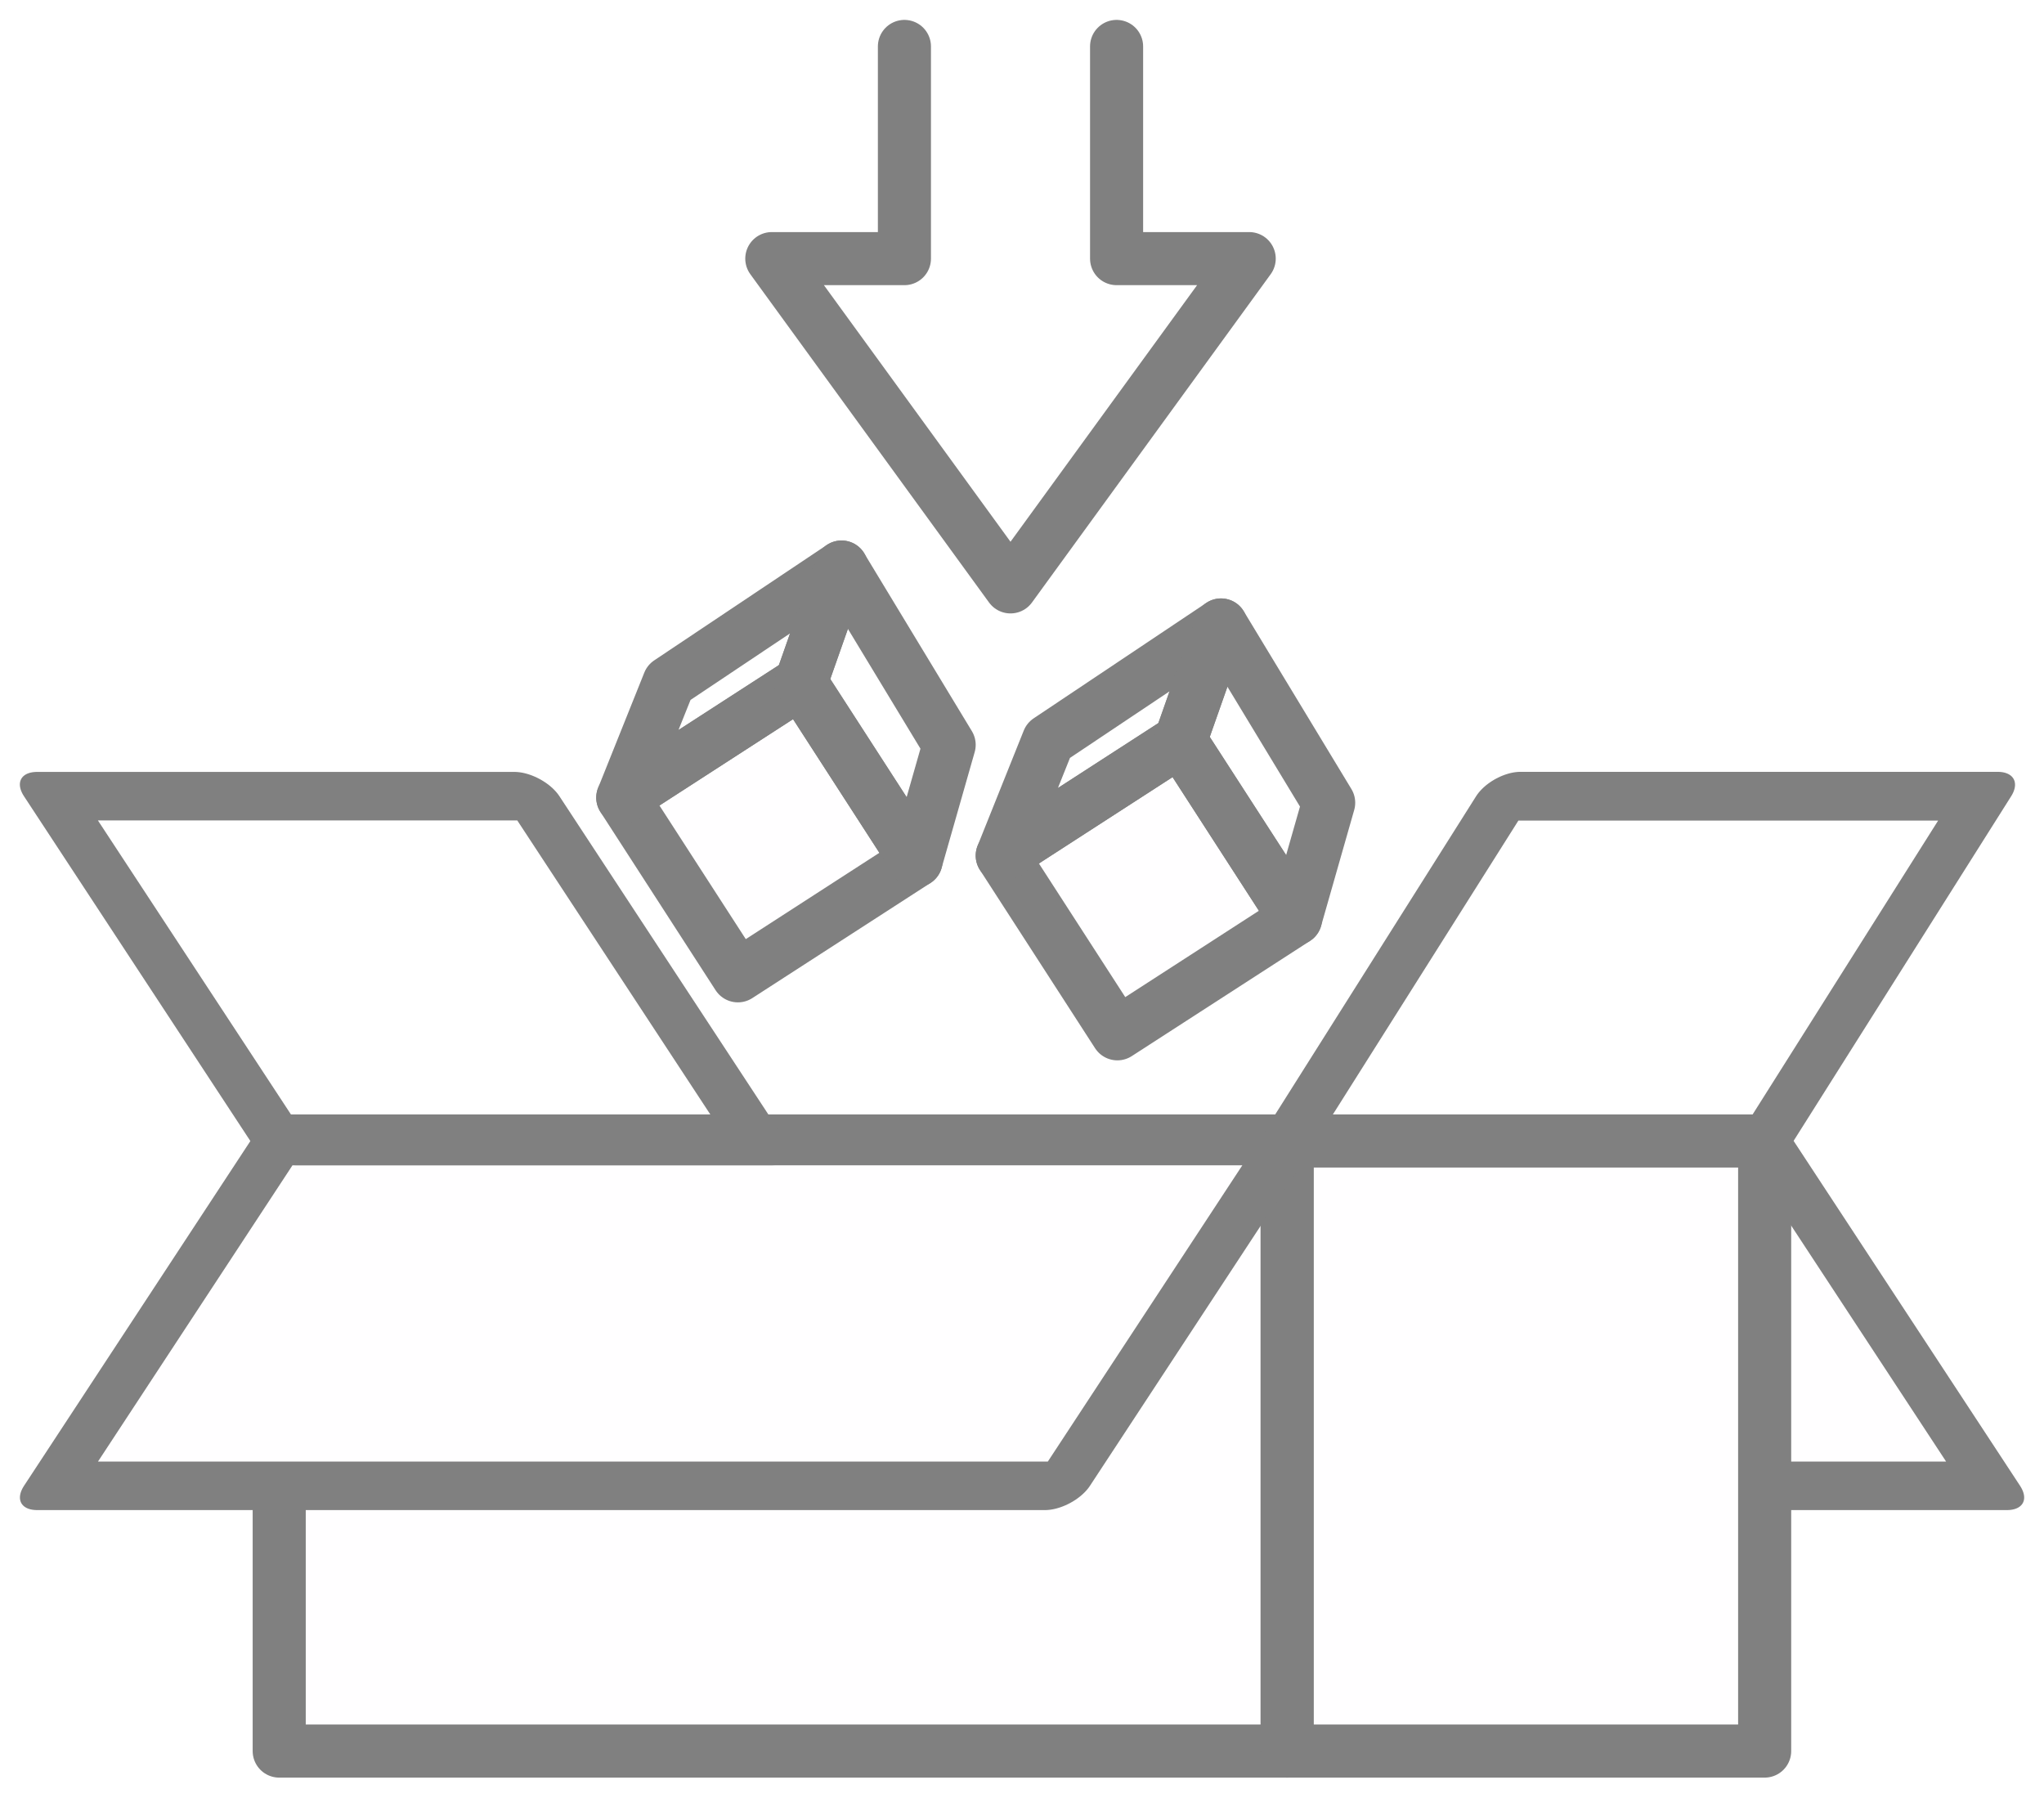
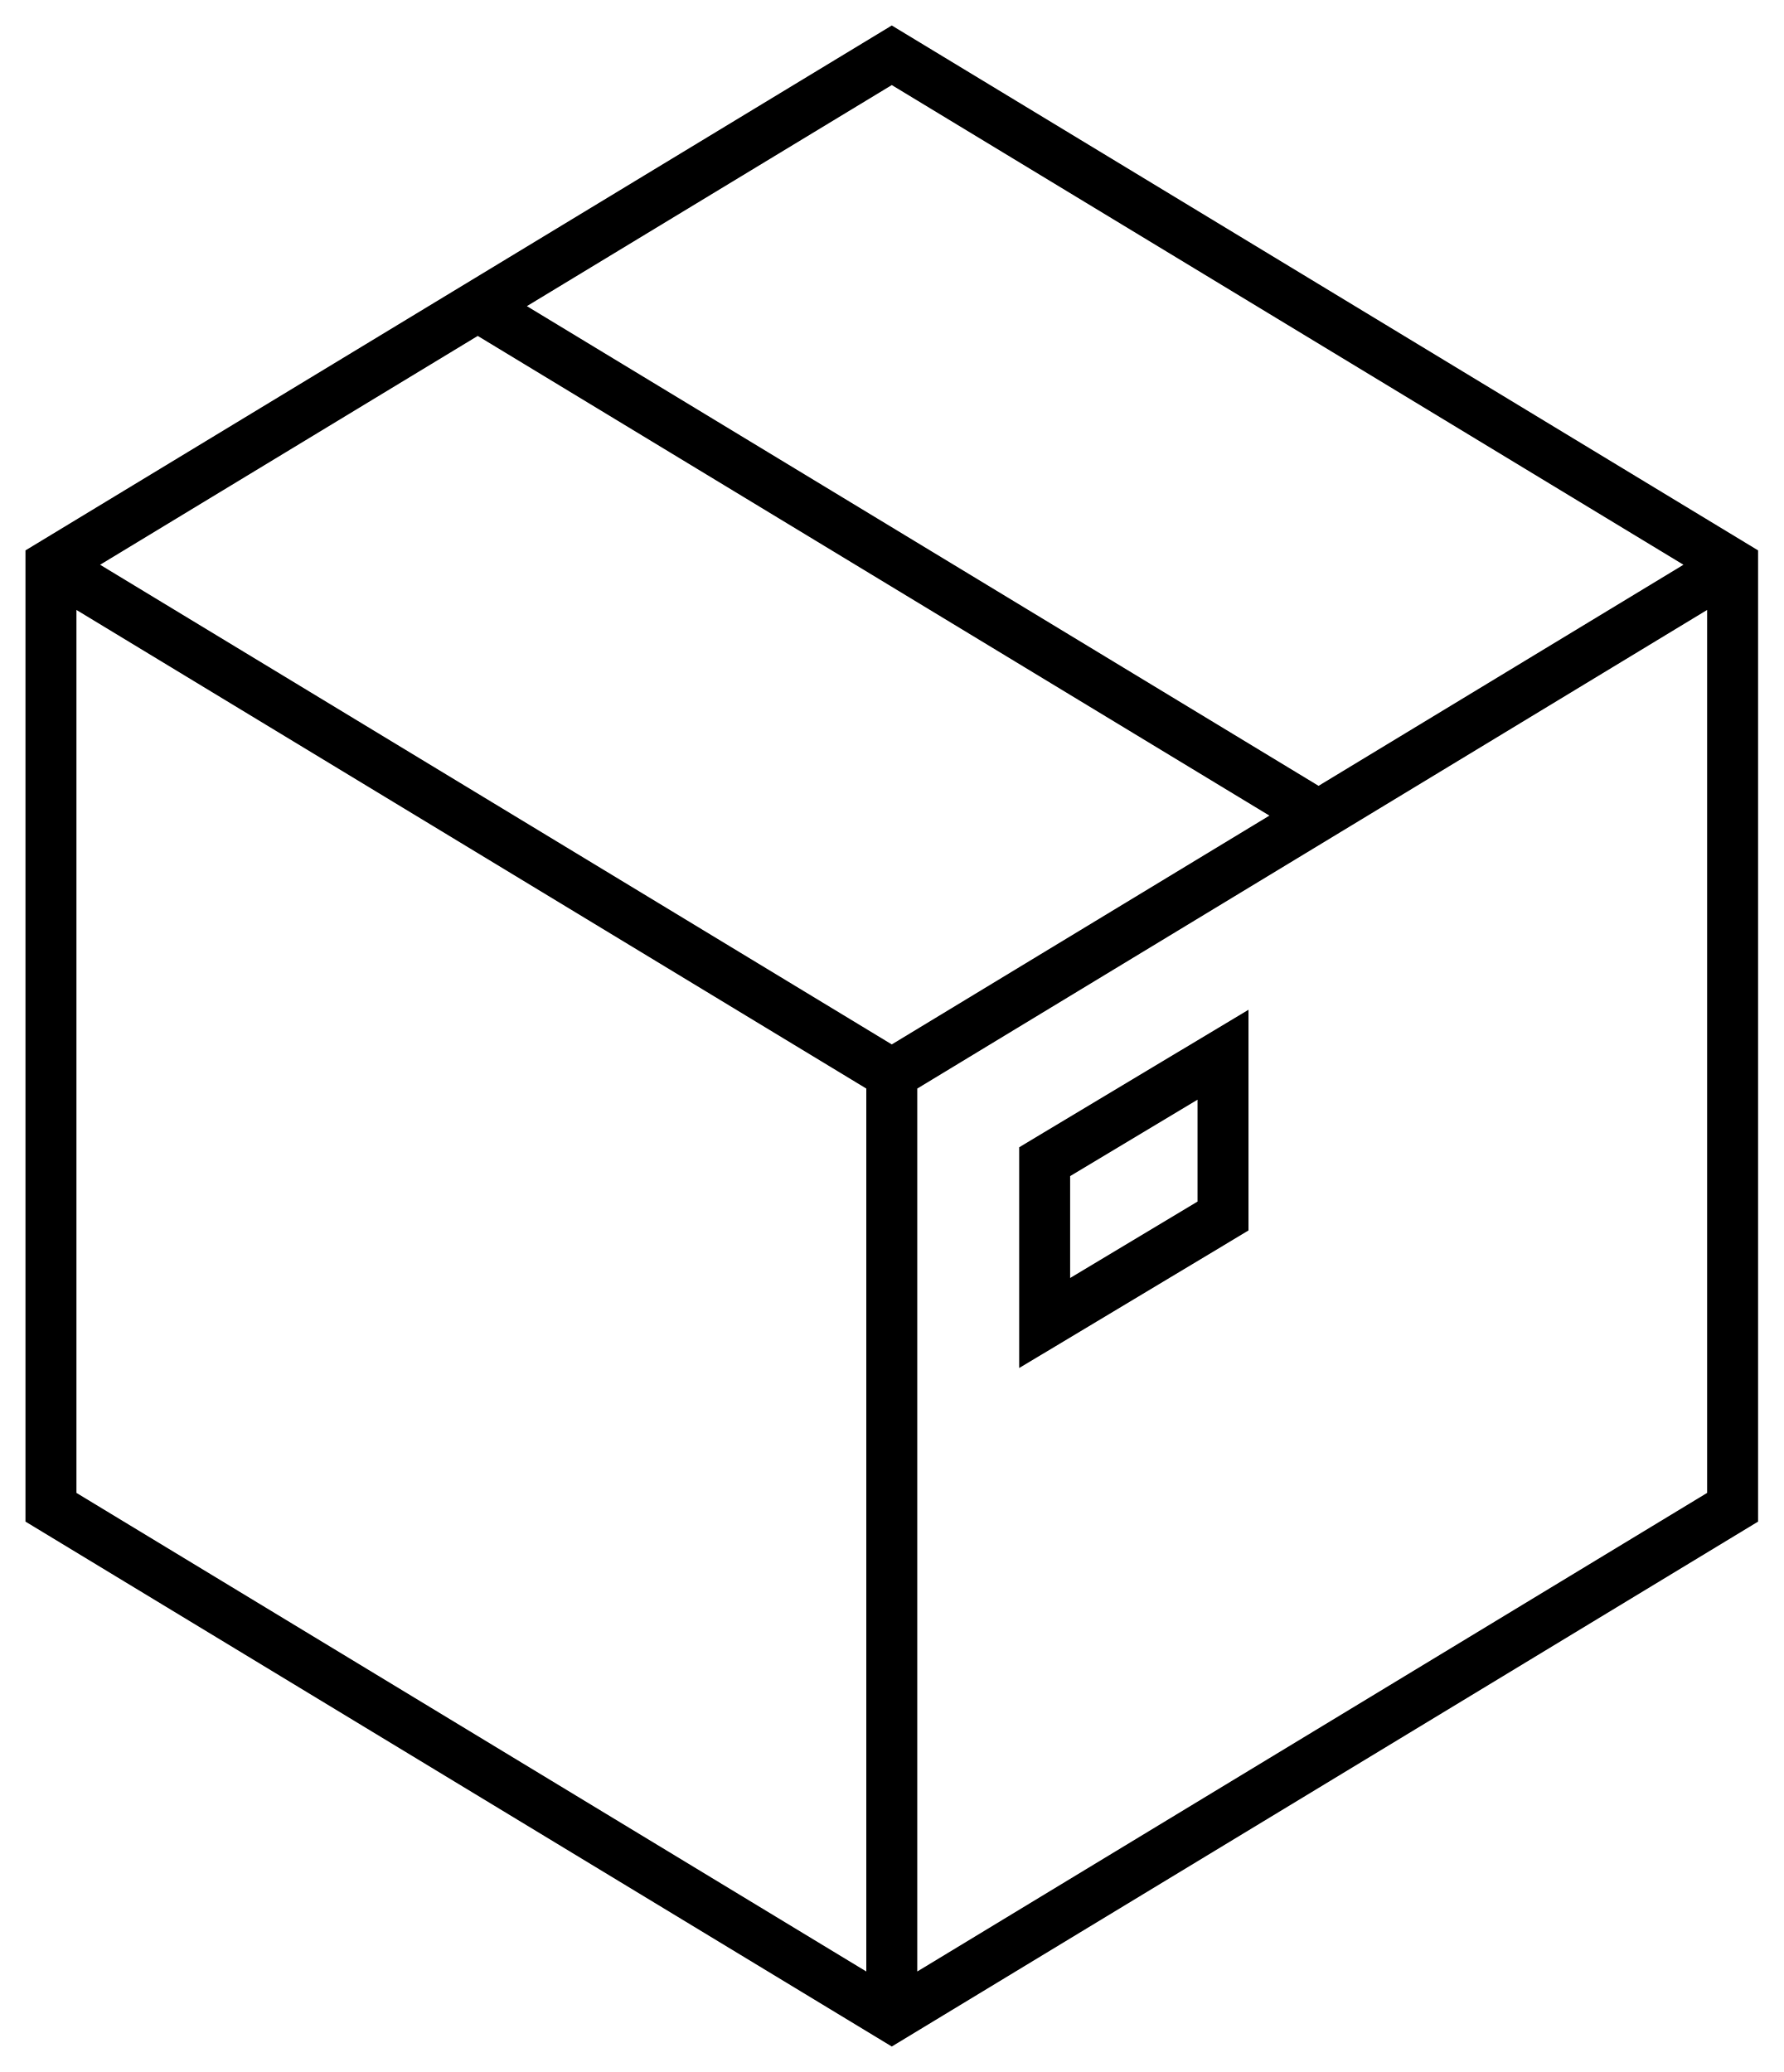
- <svg xmlns="http://www.w3.org/2000/svg" width="102.756" height="90.358" viewBox="0 0 27.187 23.907" version="1.1" id="svg8">
+ <svg xmlns="http://www.w3.org/2000/svg" width="70" height="81.339" viewBox="0 0 18.521 21.521" version="1.1" id="svg8">
  <defs id="defs2">
    </defs>
-   <g id="layer1" transform="translate(-19.82341,-32.32229)">
-     <rect style="fill:#fffeff;fill-opacity:1;stroke:#808080;stroke-width:0.772;stroke-linejoin:round;stroke-miterlimit:4;stroke-dasharray:none;stroke-opacity:1" id="rect838-0-7" width="13.406" height="5.486" x="-12.108" y="56.822" transform="matrix(-1,0,0.5488605,0.835914,0,0)" />
-     <rect style="fill:#fffeff;fill-opacity:1;stroke:#808080;stroke-width:0.706;stroke-linejoin:round;stroke-miterlimit:4;stroke-dasharray:none;stroke-opacity:1" id="rect838" width="13.406" height="8.114" x="23.537" y="47.498" />
-     <rect style="fill:#fffeff;fill-opacity:1;fill-rule:nonzero;stroke:#808080;stroke-width:0.706;stroke-linejoin:round;stroke-miterlimit:4;stroke-dasharray:none;stroke-opacity:1" id="rect838-11" width="6.35" height="8.114" x="36.945" y="47.498" />
-     <rect style="fill:#fffeff;fill-opacity:1;stroke:#808080;stroke-width:0.772;stroke-linejoin:round;stroke-miterlimit:4;stroke-dasharray:none;stroke-opacity:1" id="rect838-0" width="13.406" height="5.486" x="54.727" y="56.822" transform="matrix(1,0,-0.5488604,0.835914,0,0)" />
-     <rect style="fill:none;fill-opacity:0;fill-rule:nonzero;stroke:#808080;stroke-width:0.767;stroke-linejoin:round;stroke-miterlimit:4;stroke-dasharray:none;stroke-opacity:1" id="rect838-11-3" width="6.35" height="5.424" x="66.933" y="50.749" transform="matrix(1,0,-0.5338518,0.8455781,0,0)" />
-     <rect style="fill:none;fill-opacity:0;fill-rule:nonzero;stroke:#808080;stroke-width:0.772;stroke-linejoin:round;stroke-miterlimit:4;stroke-dasharray:none;stroke-opacity:1" id="rect838-11-3-0" width="6.35" height="5.486" x="-7.648" y="51.335" transform="matrix(1,0,0.5488604,0.835914,0,0)" />
-     <rect style="fill:#fffeff;fill-opacity:1;fill-rule:nonzero;stroke:#808080;stroke-width:0.706;stroke-linejoin:round;stroke-miterlimit:4;stroke-dasharray:none;stroke-opacity:1" id="rect838-11-5" width="2.822" height="2.822" x="-6.953" y="-57.521" transform="rotate(147.1336)" />
-     <path style="fill:none;stroke:#808080;stroke-width:0.706;stroke-linecap:round;stroke-linejoin:round;stroke-miterlimit:4;stroke-dasharray:none;stroke-opacity:1" d="m 34.675,32.94 v 2.822 h 1.764 l -3.175,4.366 -3.175,-4.366 h 1.764 v -2.822 0" id="path1152" />
-     <path style="fill:none;stroke:#808080;stroke-width:0.706;stroke-linecap:butt;stroke-linejoin:round;stroke-miterlimit:4;stroke-dasharray:none;stroke-opacity:1" d="m 35.524,42.17 0.54,-1.535 -2.296,1.535 -0.614,1.532 z" id="path1176" />
-     <path style="fill:none;stroke:#808080;stroke-width:0.706;stroke-linecap:butt;stroke-linejoin:round;stroke-miterlimit:4;stroke-dasharray:none;stroke-opacity:1" d="m 37.056,44.54 0.44,-1.541 -1.432,-2.365 -0.54,1.535 z" id="path1176-3" />
-     <rect style="fill:#fffeff;fill-opacity:1;fill-rule:nonzero;stroke:#808080;stroke-width:0.706;stroke-linejoin:round;stroke-miterlimit:4;stroke-dasharray:none;stroke-opacity:1" id="rect838-11-5-3" width="2.822" height="2.822" x="-3.132" y="-54.134" transform="rotate(147.1336)" />
-     <path style="fill:none;stroke:#808080;stroke-width:0.706;stroke-linecap:butt;stroke-linejoin:round;stroke-miterlimit:4;stroke-dasharray:none;stroke-opacity:1" d="m 30.477,41.399 0.54,-1.535 -2.296,1.535 -0.614,1.532 z" id="path1176-0" />
-     <path style="fill:none;stroke:#808080;stroke-width:0.706;stroke-linecap:butt;stroke-linejoin:round;stroke-miterlimit:4;stroke-dasharray:none;stroke-opacity:1" d="m 32.008,43.77 0.44,-1.541 -1.432,-2.365 -0.54,1.535 z" id="path1176-3-08" />
+   <g id="layer1" transform="translate(-18.09401,-27.45677)">
+     <g id="Icons" transform="matrix(0.2645833,0,0,0.2645833,14.38985,25.4298)">
+       <path d="M 49,8.661 15,29.267 V 67.394 L 49,88 83,67.394 V 29.267 Z M 80.071,29.831 65.75,38.51 34.679,19.679 49,11 Z M 49,48.661 17.929,29.831 32.75,20.848 63.821,39.679 Z M 17,31.605 48,50.394 V 85.055 L 17,66.267 Z m 33,53.45 V 50.394 L 81,31.605 v 34.662 z" id="path2172" />
+       <path d="M 54.971,52.115 54,52.7 v 8.665 l 3.029,-1.817 5,-3 L 63,55.963 V 47.3 l -3.029,1.817 z m 6.029,2.716 -5,3 v -4 l 5,-3 z" id="path2174" />
+     </g>
  </g>
</svg>
